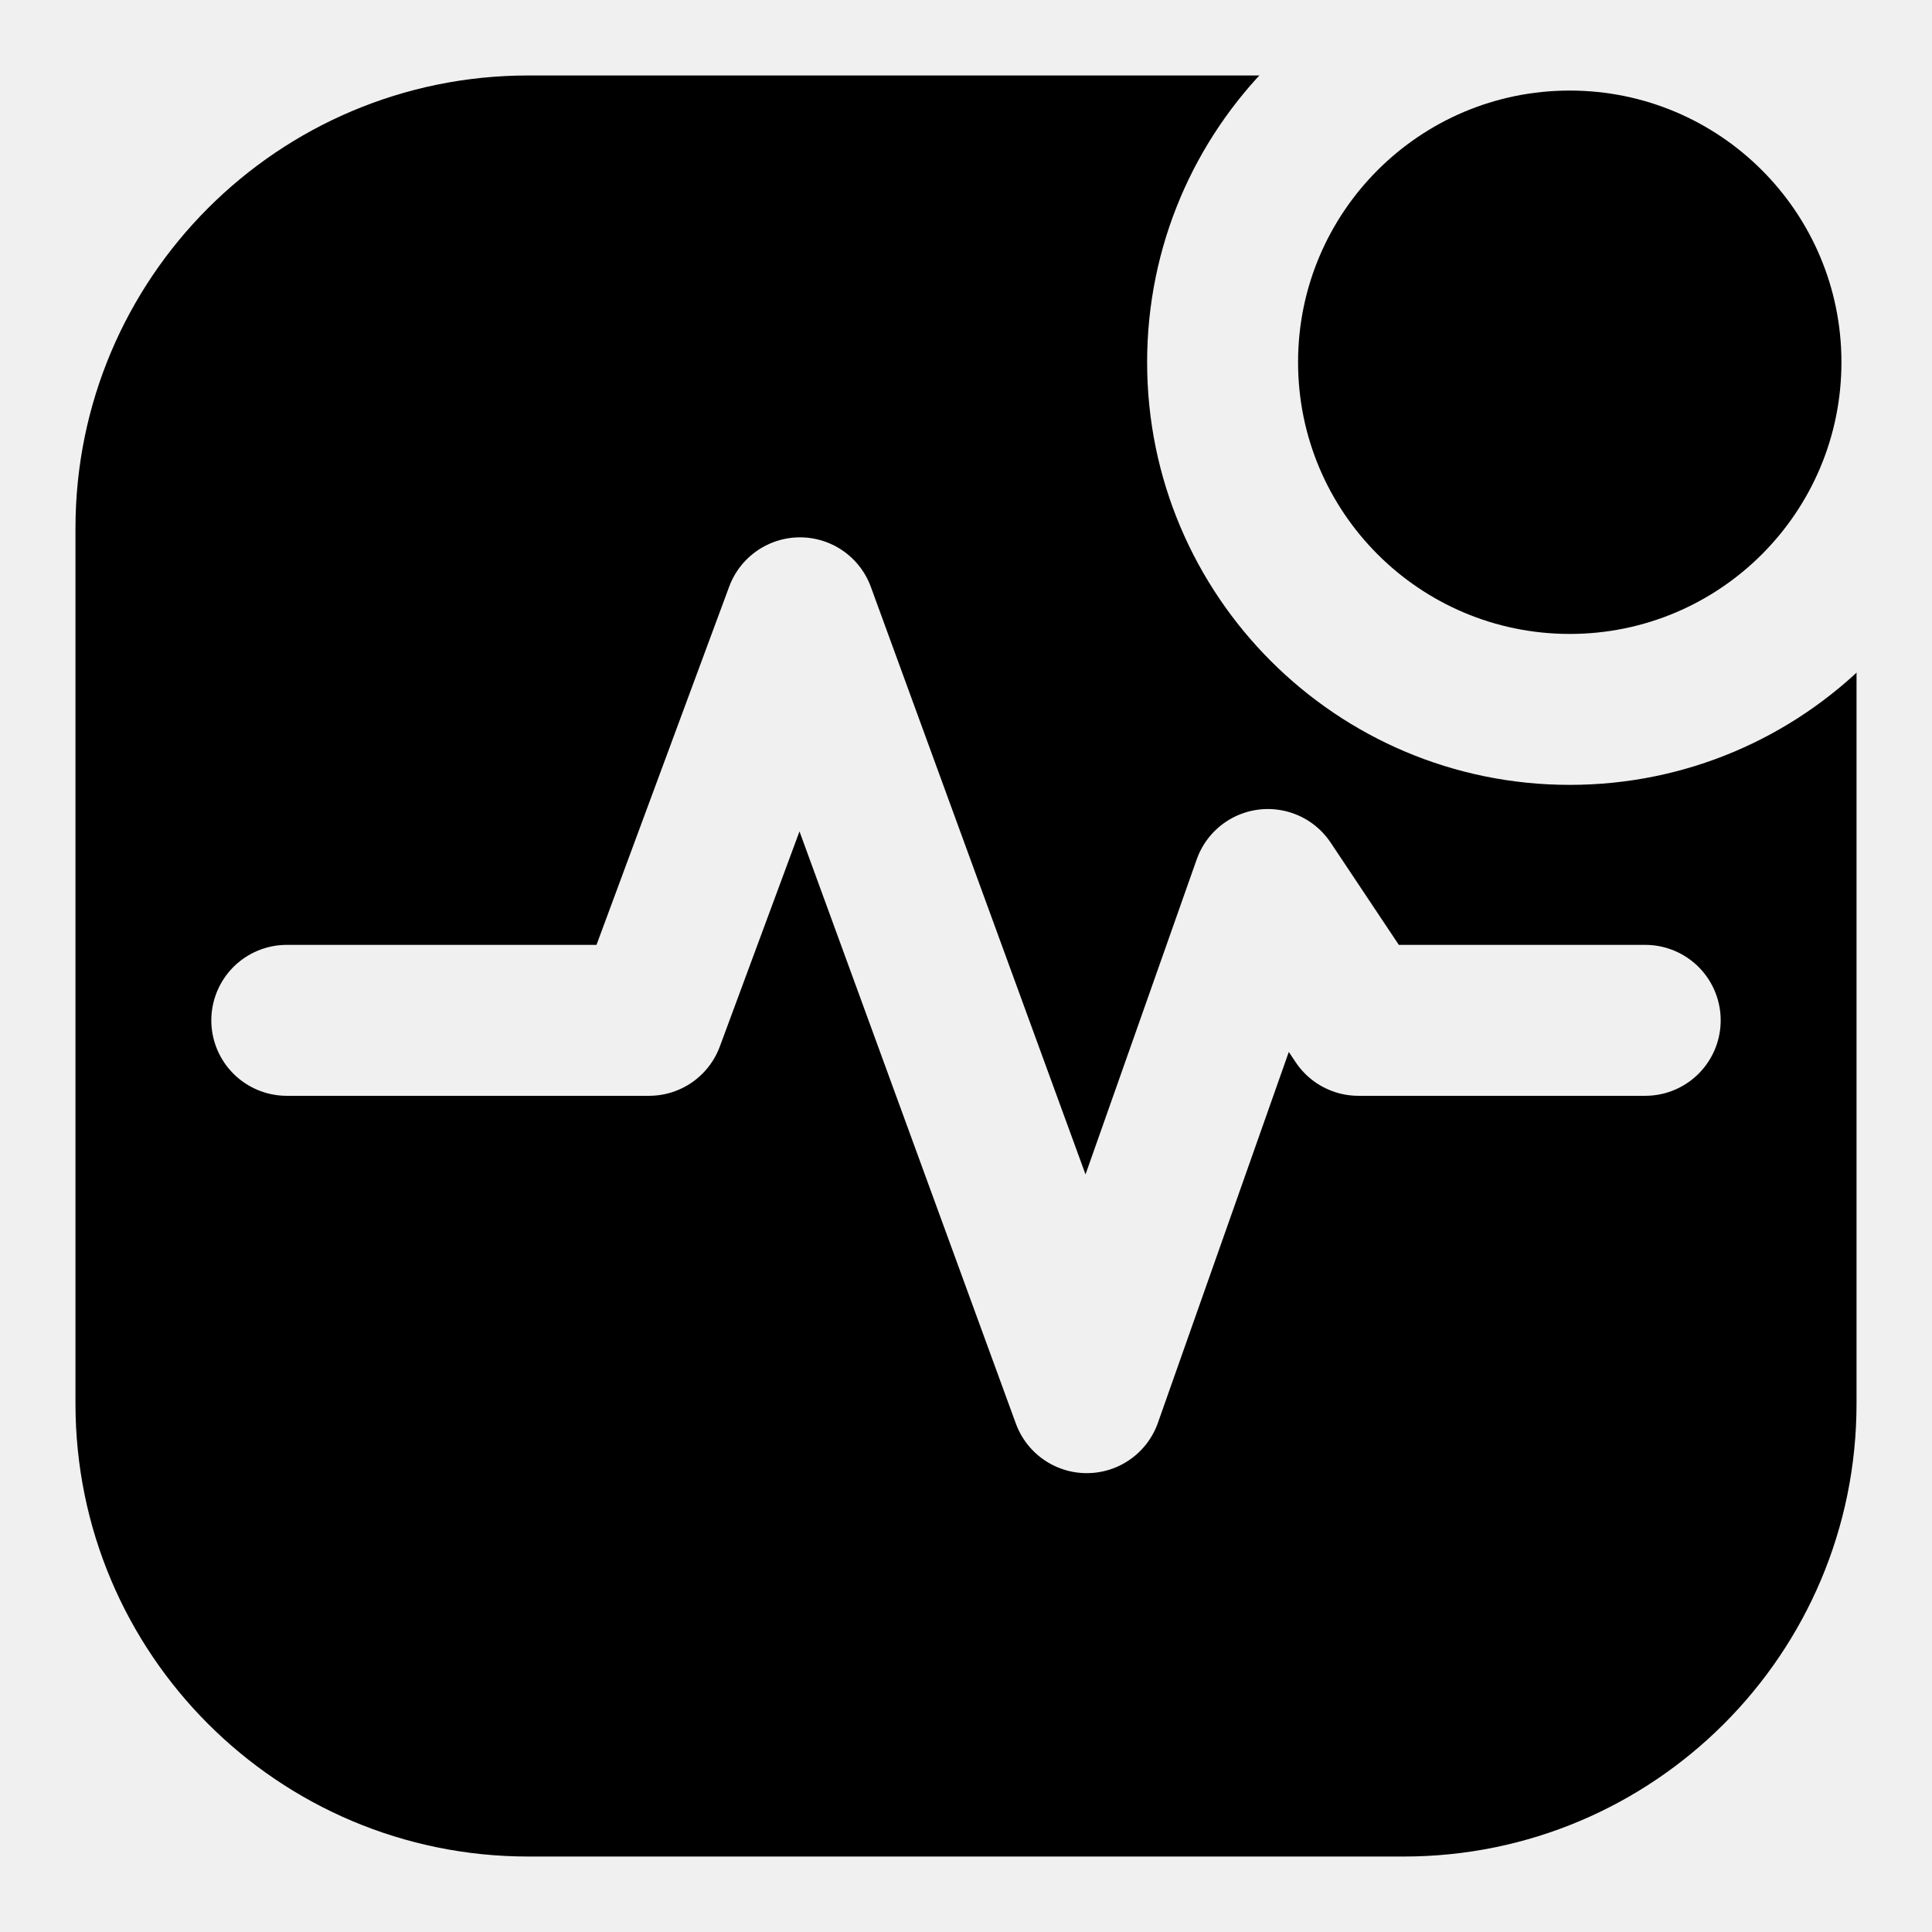
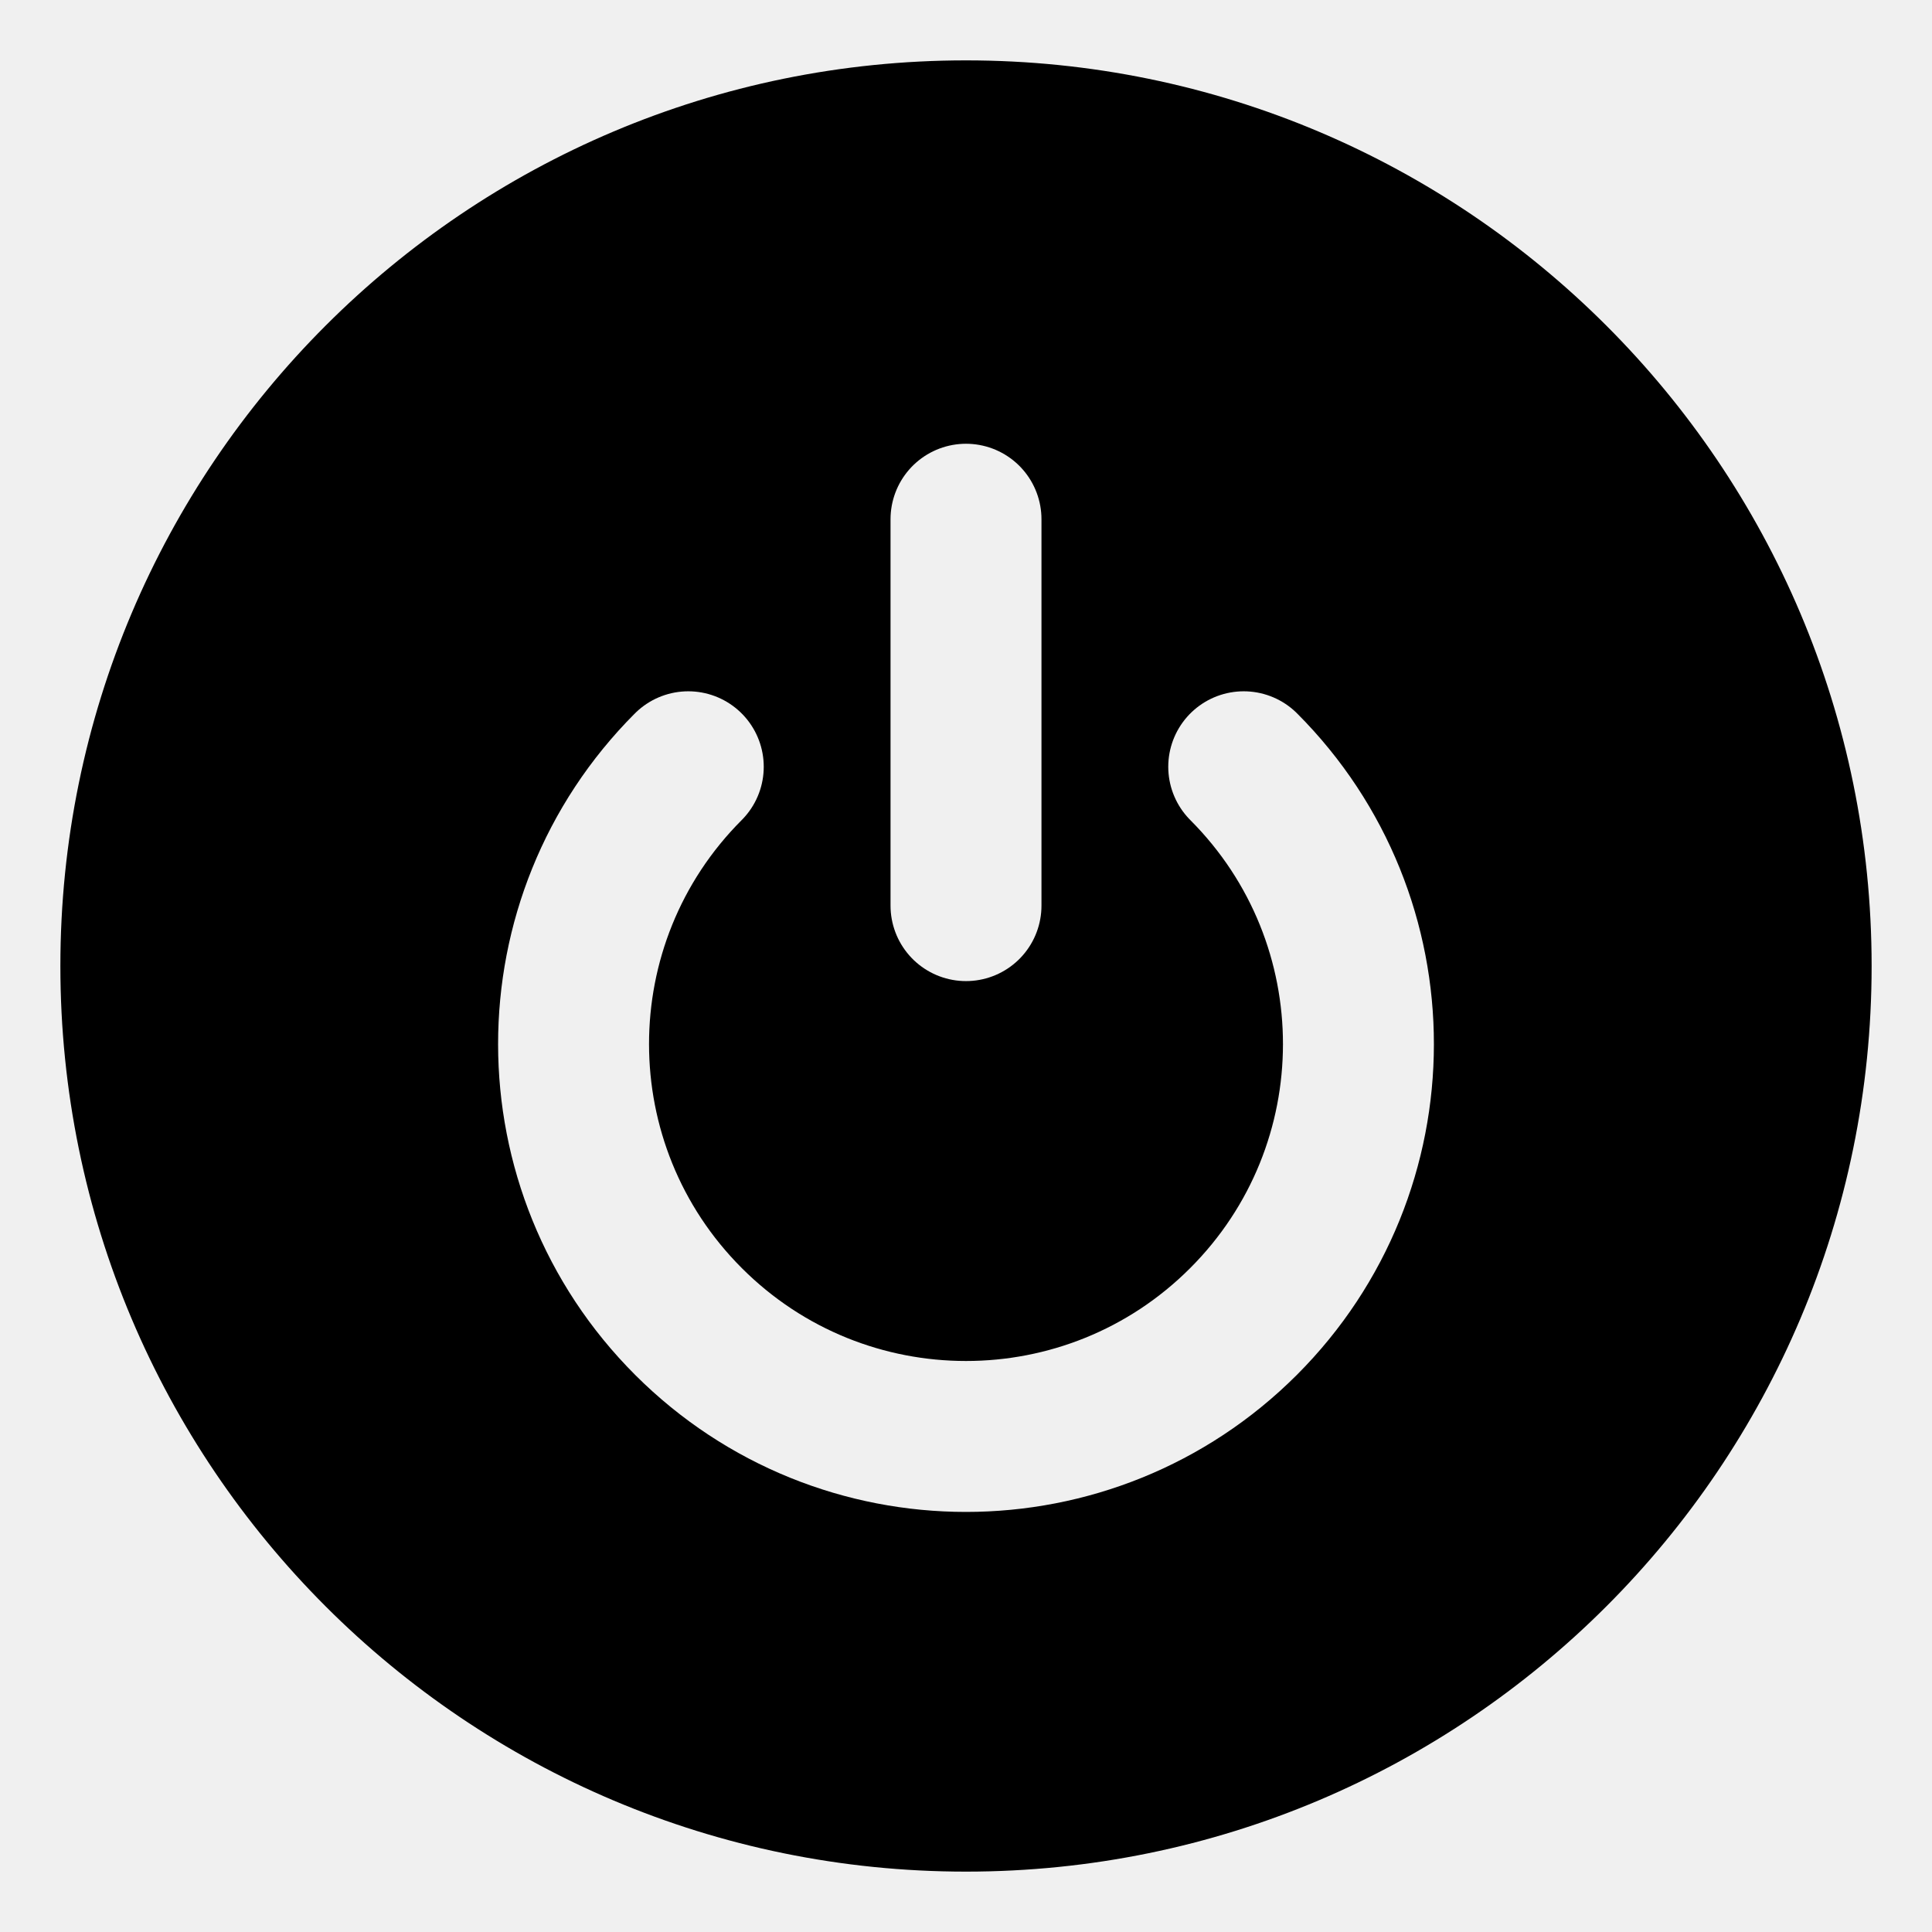
<svg xmlns="http://www.w3.org/2000/svg" width="32" height="32" viewBox="0 0 32 32">
  <defs>
    <mask id="cut">
      <rect width="32" height="32" fill="#fff" />
-       <path d="M4.75 16.9h6l2.5-6.75 4.75 13 3-8.5 1.5 2.25h4.75" fill="none" stroke="#000" stroke-width="2.5" stroke-linecap="round" stroke-linejoin="round" />
-       <circle cx="26" cy="6" r="7" fill="#000" />
+       <g fill="none" stroke="#000" stroke-width="2.5" stroke-linecap="round">
+         <path d="M20.6 12.7A6.5 6.5 0 1 1 11.4 12.7" />
+         <path d="M16 8.6V15" />
+       </g>
    </mask>
  </defs>
-   <rect x="1.25" y="1.25" width="29.5" height="29.5" rx="7.5" fill="#000" mask="url(#cut)" />
-   <circle cx="26" cy="6" r="4.5" fill="#000" />
+   <circle cx="16" cy="16" r="15" fill="#000" mask="url(#cut)" />
</svg>
